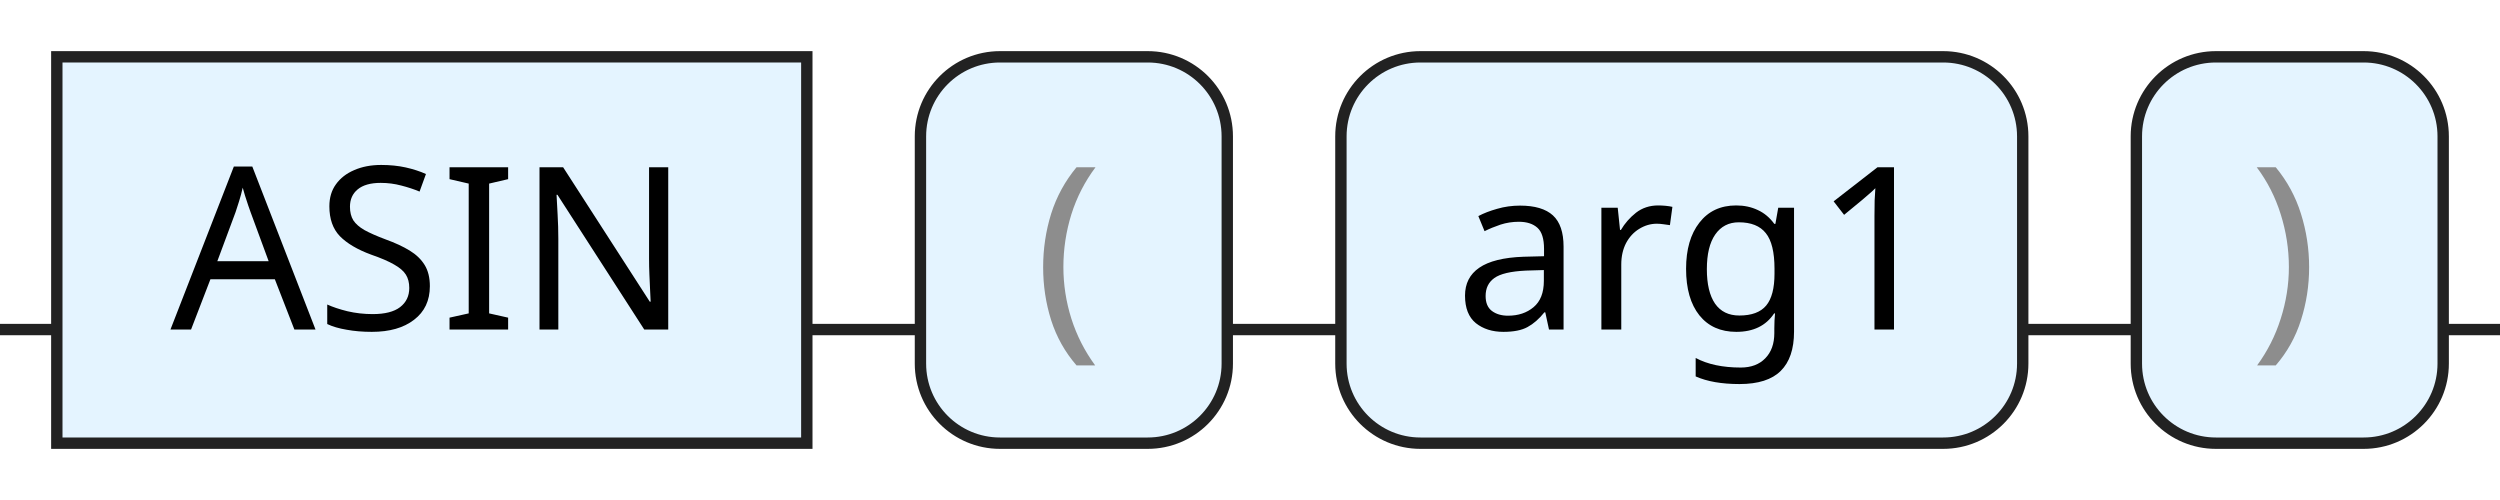
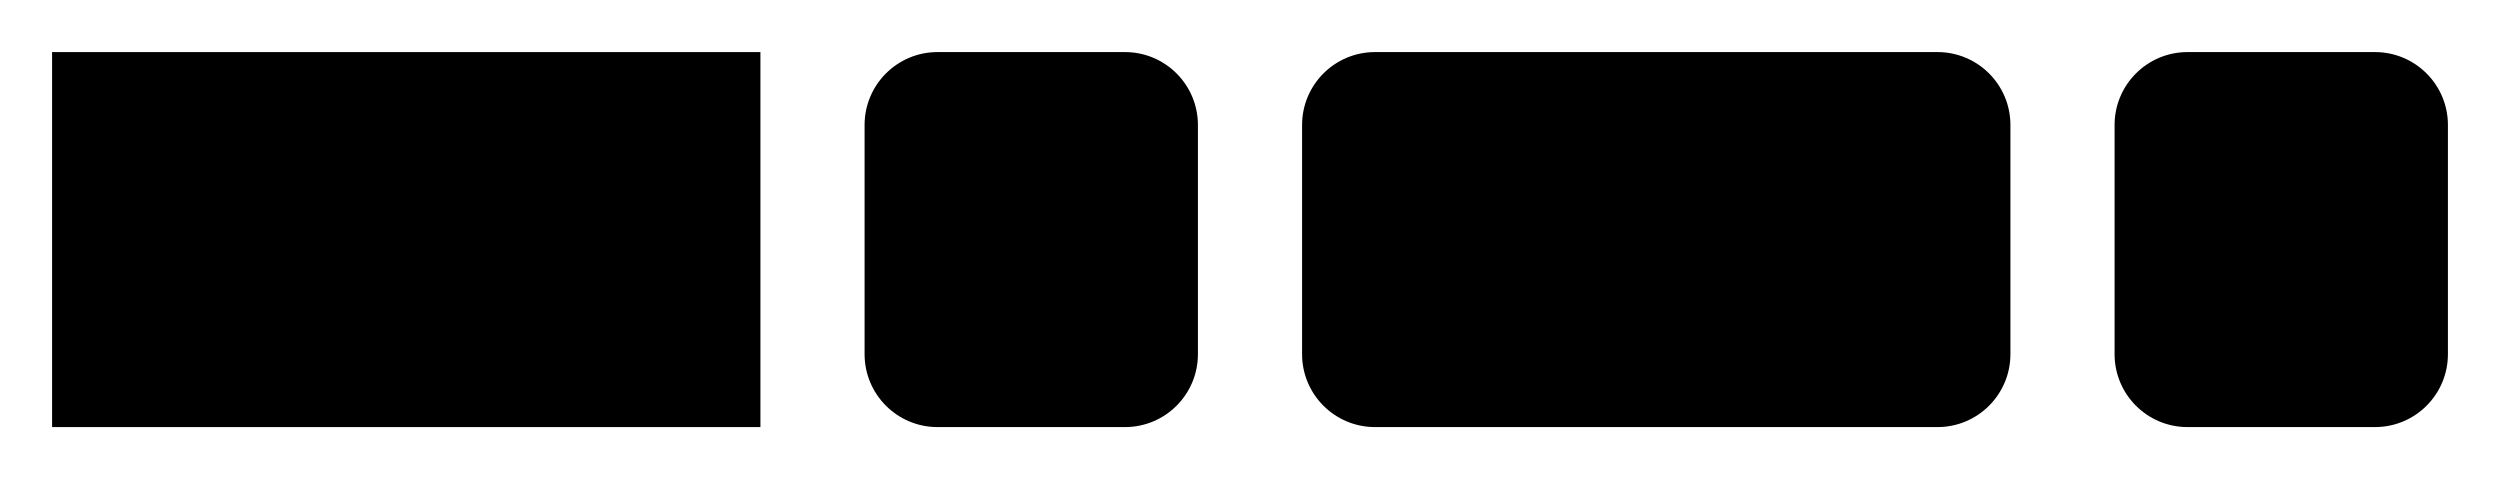
- <svg xmlns="http://www.w3.org/2000/svg" version="1.1" width="220" height="44" viewbox="0 0 220 44">
+ <svg xmlns="http://www.w3.org/2000/svg" version="1.1" width="240" height="46" viewbox="0 0 240 46">
  <defs>
-     <style type="text/css">.c{fill:none;stroke:#222222;}.k{fill:#000000;font-family:Dialog,Sans-serif;font-size:20px;}.s{fill:#e4f4ff;stroke:#222222;}.syn{fill:#8D8D8D;font-family:Dialog,Sans-serif;font-size:20px;}</style>
+     <style type="text/css">#guide .c{fill:none;stroke:#222222;}#guide .k{fill:#000000;font-family:Roboto Mono,Sans-serif;font-size:20px;}#guide .s{fill:#e4f4ff;stroke:#222222;}#guide .syn{fill:#8D8D8D;font-family:Roboto Mono,Sans-serif;font-size:20px;}</style>
  </defs>
-   <path class="c" d="M0 29h5m66 0h10m27 0h10m60 0h10m27 0h5" />
-   <rect class="s" x="5" y="5" width="66" height="34" />
-   <text class="k" x="15" y="29">ASIN</text>
-   <rect class="s" x="81" y="5" width="27" height="34" rx="7" />
-   <text class="syn" x="91" y="29">(</text>
-   <rect class="s" x="118" y="5" width="60" height="34" rx="7" />
-   <text class="k" x="128" y="29">arg1</text>
-   <rect class="s" x="188" y="5" width="27" height="34" rx="7" />
-   <text class="syn" x="198" y="29">)</text>
+   <path class="c" d="M0 31h5m68 0h10m32 0h10m68 0h10m32 0h5" />
+   <rect class="s" x="5" y="5" width="68" height="36" />
+   <text class="k" x="15" y="31">ASIN</text>
+   <rect class="s" x="83" y="5" width="32" height="36" rx="7" />
+   <text class="syn" x="93" y="31">(</text>
+   <rect class="s" x="125" y="5" width="68" height="36" rx="7" />
+   <text class="k" x="135" y="31">arg1</text>
+   <rect class="s" x="203" y="5" width="32" height="36" rx="7" />
+   <text class="syn" x="213" y="31">)</text>
</svg>
